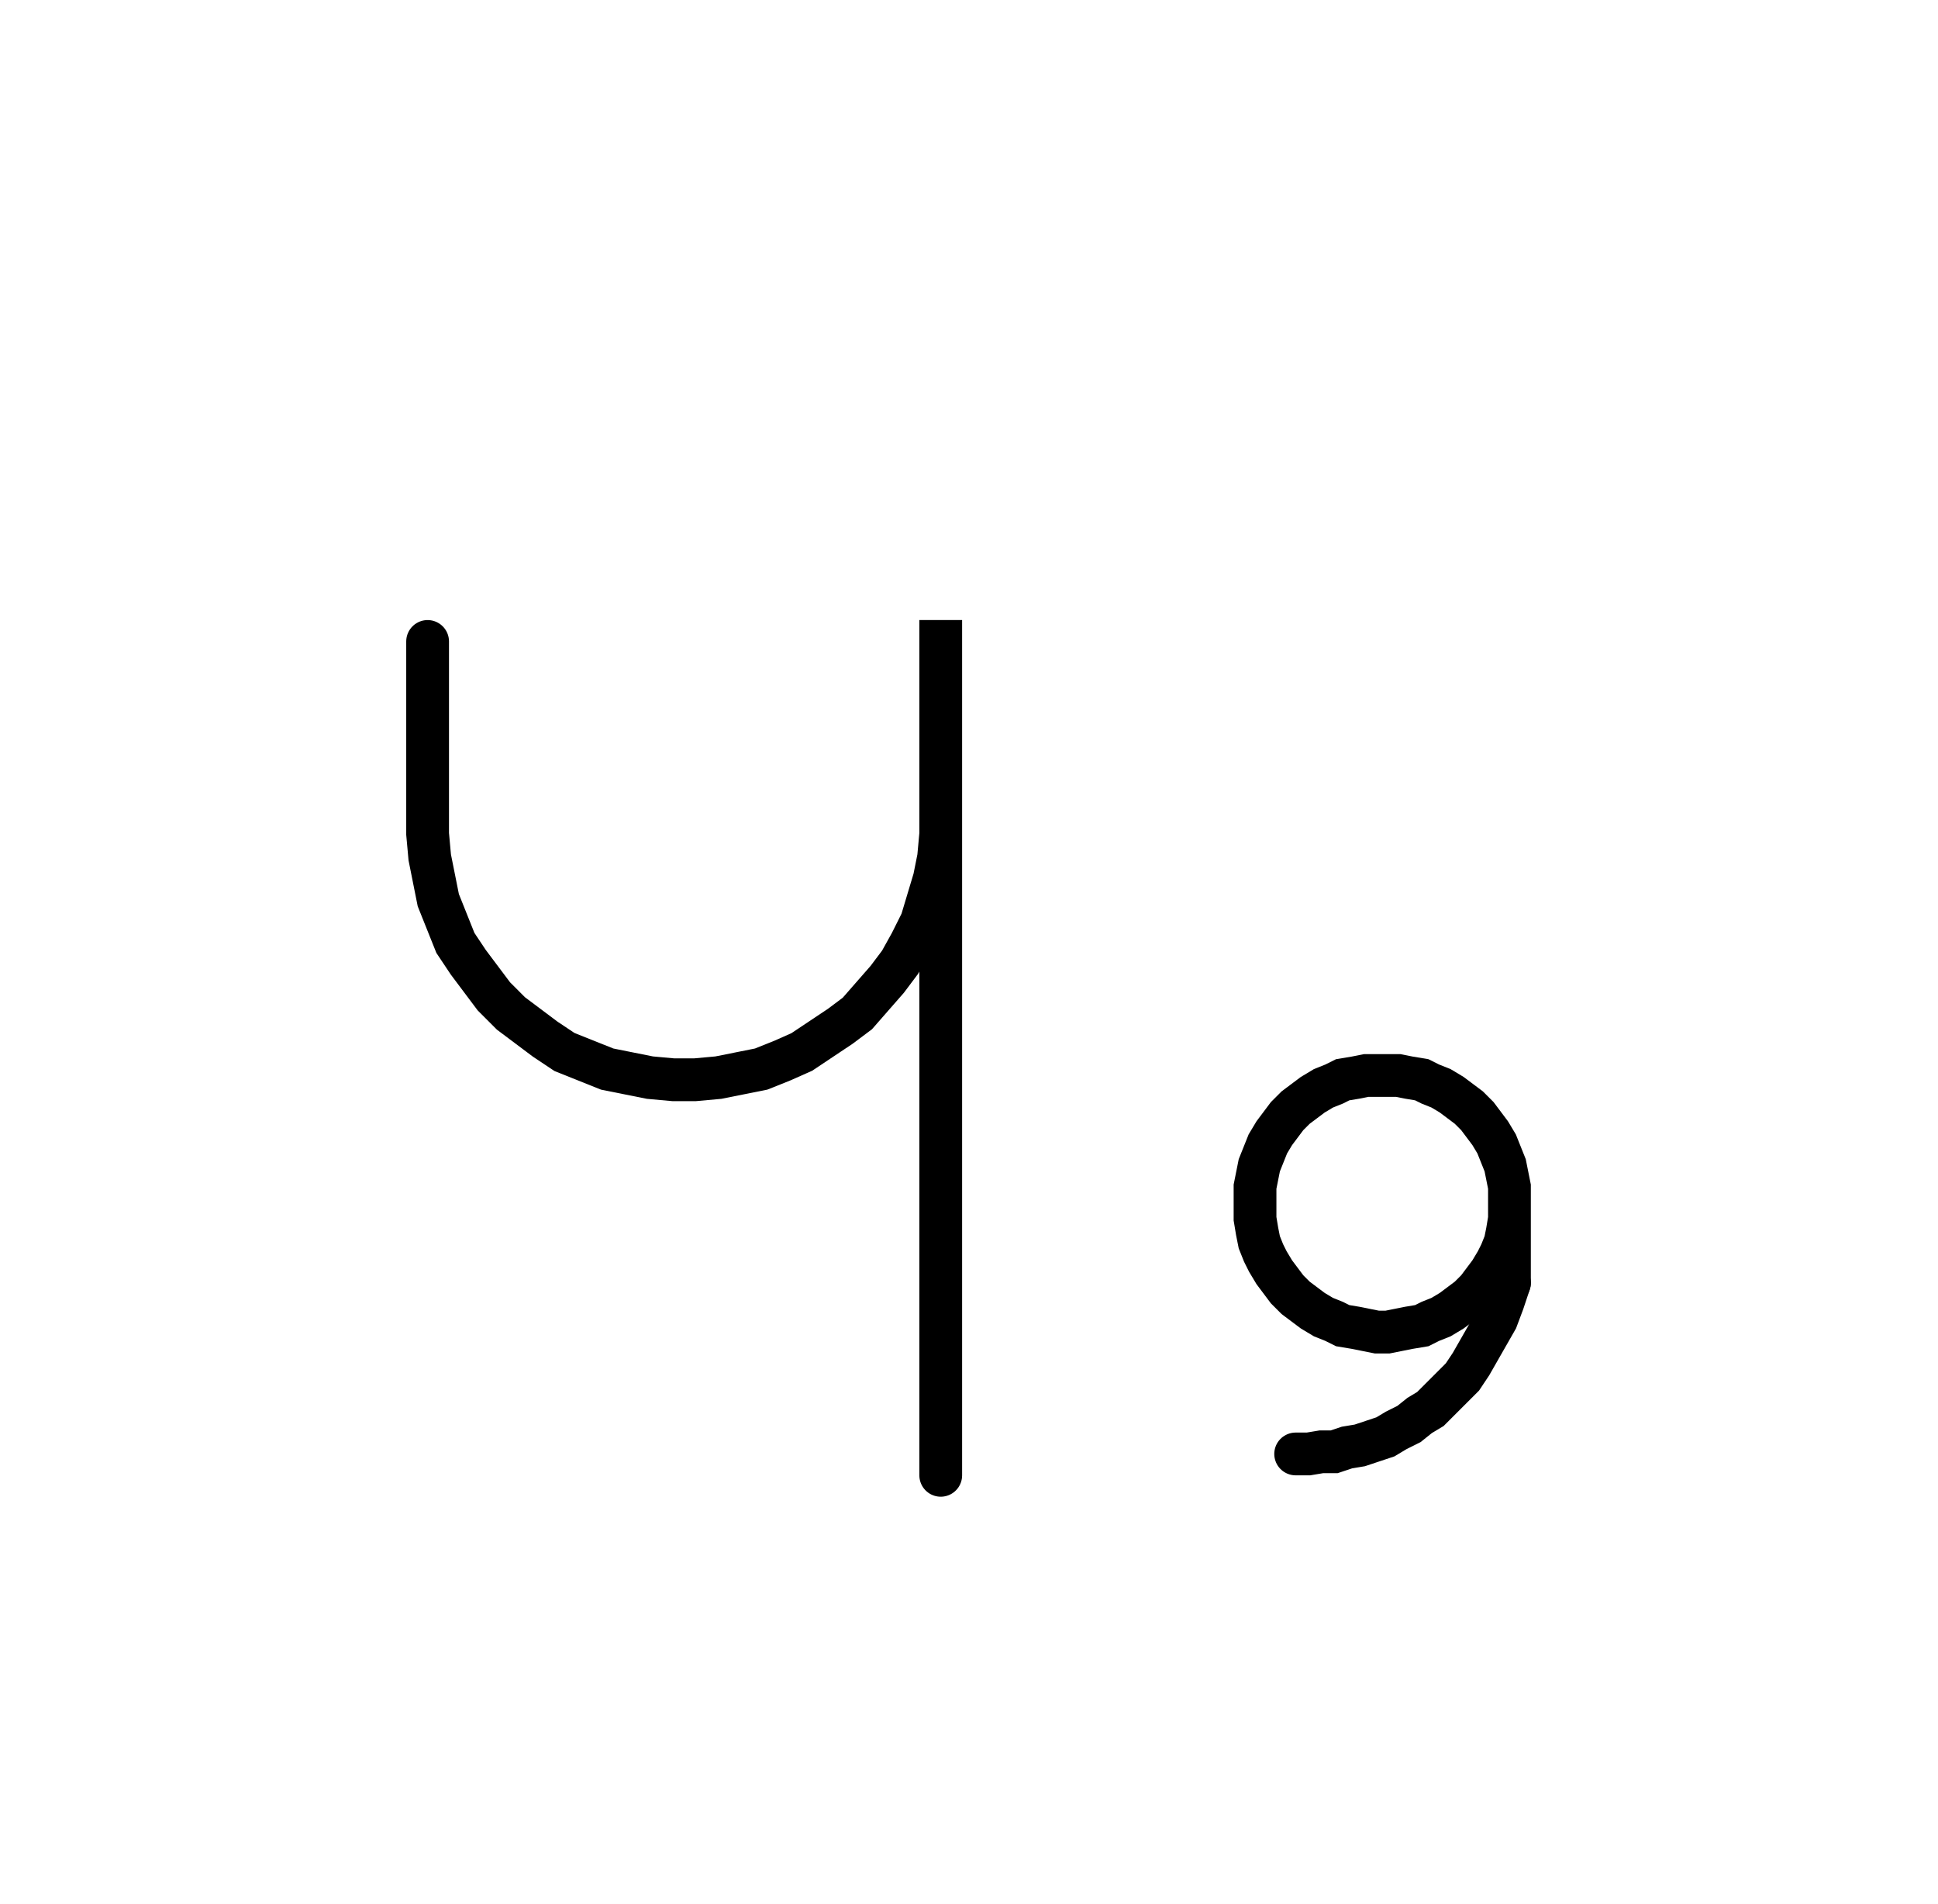
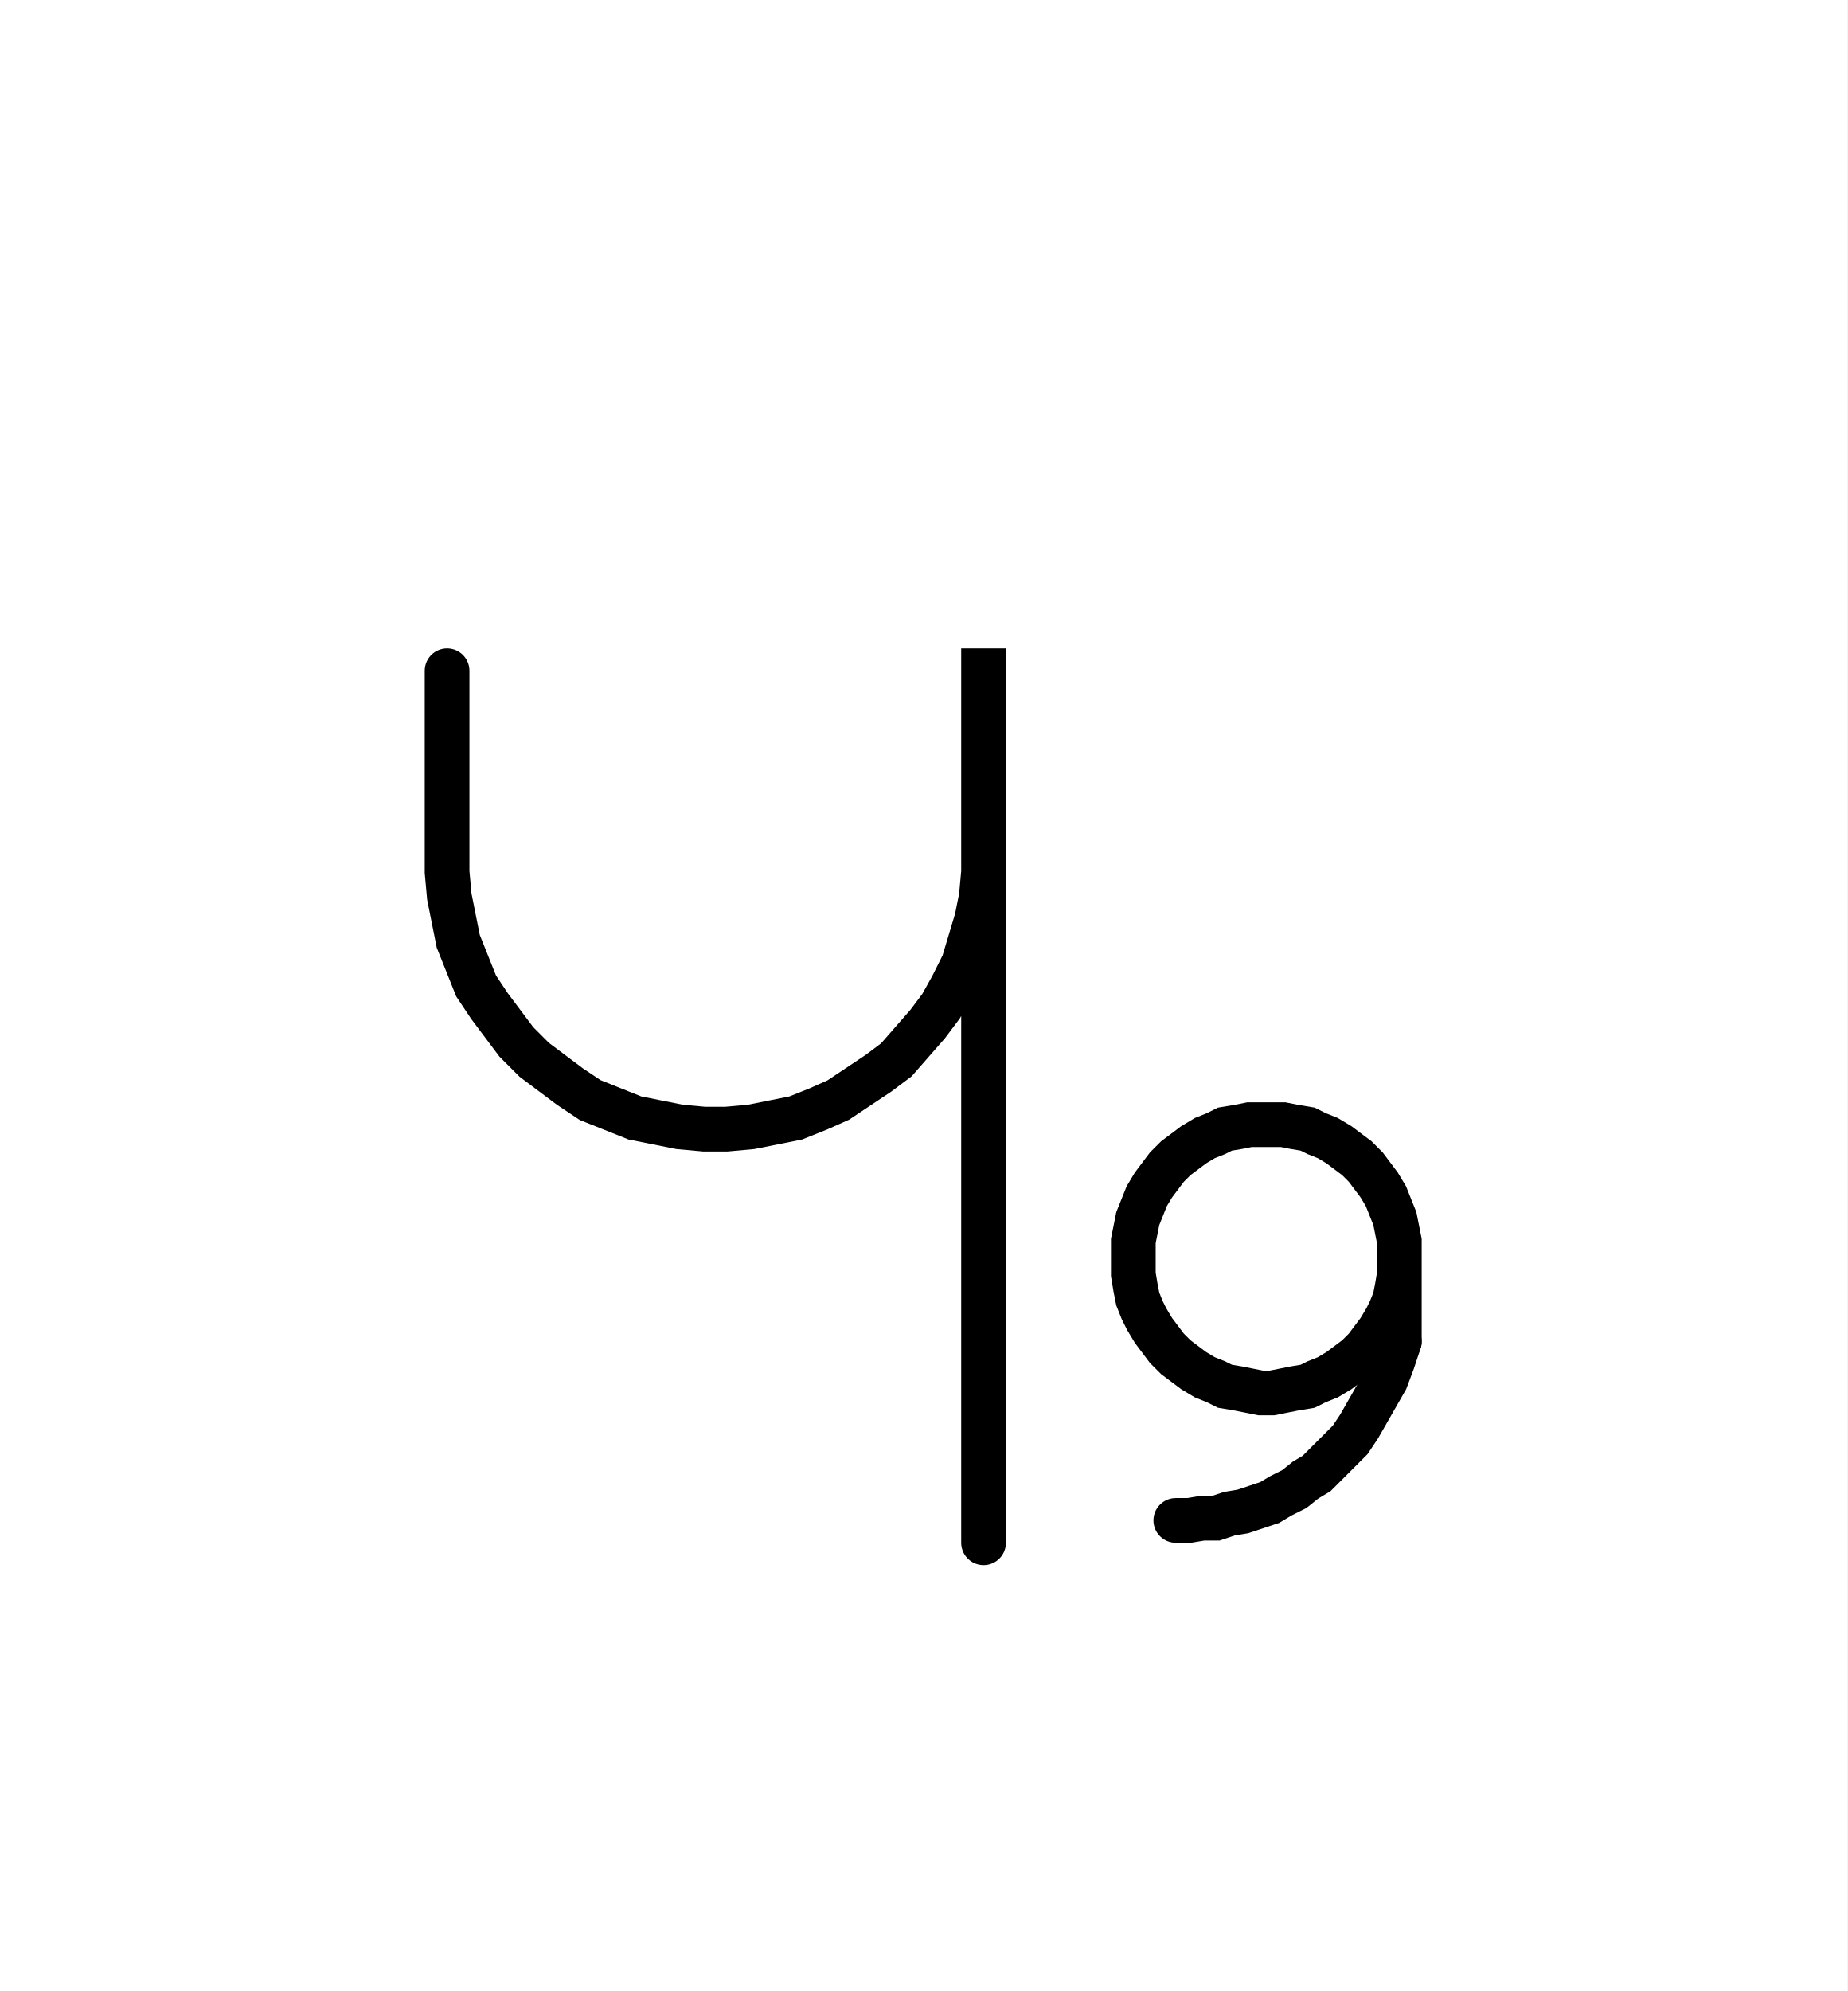
- <svg xmlns="http://www.w3.org/2000/svg" width="90.644" height="89.047" style="fill:none; stroke-linecap:round;">
+ <svg xmlns="http://www.w3.org/2000/svg" width="82.644" height="89.047" style="fill:none; stroke-linecap:round;">
  <rect width="100%" height="100%" fill="#FFFFFF" />
  <path stroke="#000000" stroke-width="2" d="M 175,75" />
  <path stroke="#000000" stroke-width="2" d="M 20,30 20,38 20,39 20.1,40.1 20.3,41.1 20.5,42.1 20.9,43.1 21.3,44.1 21.9,45 22.5,45.8 23.1,46.6 23.9,47.4 24.7,48 25.5,48.6 26.4,49.2 27.4,49.6 28.4,50 29.4,50.2 30.4,50.4 31.5,50.5 32.5,50.5 33.6,50.4 34.6,50.2 35.6,50 36.6,49.6 37.5,49.2 38.4,48.6 39.3,48 40.1,47.4 40.8,46.6 41.5,45.8 42.1,45 42.6,44.1 43.1,43.1 43.4,42.1 43.7,41.1 43.9,40.1 44,39 44,29 44,69" />
  <path stroke="#000000" stroke-width="2" d="M 50.6,70" />
-   <path stroke="#000000" stroke-width="2" d="M 70.6,56 70.6,56.5 70.6,57 70.5,57.6 70.4,58.1 70.2,58.6 70,59 69.7,59.5 69.4,59.9 69.1,60.3 68.7,60.7 68.3,61 67.9,61.3 67.4,61.6 66.9,61.8 66.5,62 65.9,62.1 65.4,62.2 64.9,62.3 64.4,62.3 63.9,62.2 63.4,62.1 62.8,62 62.4,61.8 61.9,61.6 61.4,61.3 61,61 60.6,60.7 60.2,60.3 59.9,59.9 59.6,59.5 59.3,59 59.1,58.6 58.9,58.1 58.8,57.6 58.7,57 58.7,56.5 58.7,56 58.7,55.5 58.8,55 58.9,54.5 59.1,54 59.3,53.5 59.6,53 59.9,52.6 60.2,52.2 60.6,51.8 61,51.5 61.4,51.2 61.9,50.9 62.4,50.7 62.8,50.5 63.4,50.4 63.9,50.3 64.4,50.3 64.9,50.3 65.4,50.3 65.9,50.4 66.5,50.5 66.9,50.7 67.4,50.9 67.9,51.2 68.3,51.5 68.7,51.8 69.1,52.2 69.4,52.6 69.7,53 70,53.5 70.2,54 70.4,54.5 70.5,55 70.6,55.5 70.6,56 70.6,60" />
-   <path stroke="#000000" stroke-width="2" d="M 70.6,60 70.3,60.9 70,61.7 69.6,62.4 69.2,63.1 68.8,63.8 68.4,64.4 67.9,64.9 67.4,65.4 66.9,65.9 66.4,66.2 65.9,66.6 65.3,66.9 64.8,67.2 64.2,67.4 63.6,67.6 63,67.7 62.4,67.9 61.8,67.9 61.2,68 60.6,68" />
+   <path stroke="#000000" stroke-width="2" d="M 62.6,56 62.6,56.5 62.6,57 62.5,57.6 62.4,58.1 62.2,58.6 62,59 61.7,59.5 61.4,59.9 61.1,60.3 60.7,60.7 60.3,61 59.9,61.3 59.4,61.6 58.9,61.8 58.5,62 57.9,62.1 57.4,62.2 56.9,62.3 56.4,62.3 55.9,62.2 55.4,62.1 54.8,62 54.4,61.8 53.9,61.6 53.4,61.3 53,61 52.6,60.7 52.2,60.3 51.9,59.9 51.6,59.5 51.3,59 51.1,58.6 50.9,58.1 50.8,57.6 50.7,57 50.7,56.5 50.7,56 50.7,55.5 50.8,55 50.9,54.5 51.1,54 51.3,53.5 51.6,53 51.9,52.6 52.2,52.2 52.6,51.8 53,51.5 53.4,51.2 53.9,50.9 54.4,50.7 54.8,50.5 55.4,50.4 55.9,50.3 56.4,50.3 56.9,50.3 57.4,50.3 57.9,50.4 58.5,50.5 58.9,50.7 59.4,50.9 59.9,51.2 60.3,51.5 60.7,51.8 61.1,52.2 61.4,52.6 61.7,53 62,53.5 62.2,54 62.4,54.5 62.5,55 62.6,55.5 62.6,56 62.6,60" />
+   <path stroke="#000000" stroke-width="2" d="M 62.6,60 62.3,60.9 62,61.7 61.6,62.4 61.2,63.1 60.8,63.8 60.4,64.4 59.9,64.9 59.4,65.4 58.9,65.9 58.4,66.2 57.9,66.6 57.3,66.9 56.8,67.2 56.2,67.4 55.6,67.6 55,67.7 54.4,67.9 53.8,67.9 53.2,68 52.6,68" />
</svg>
